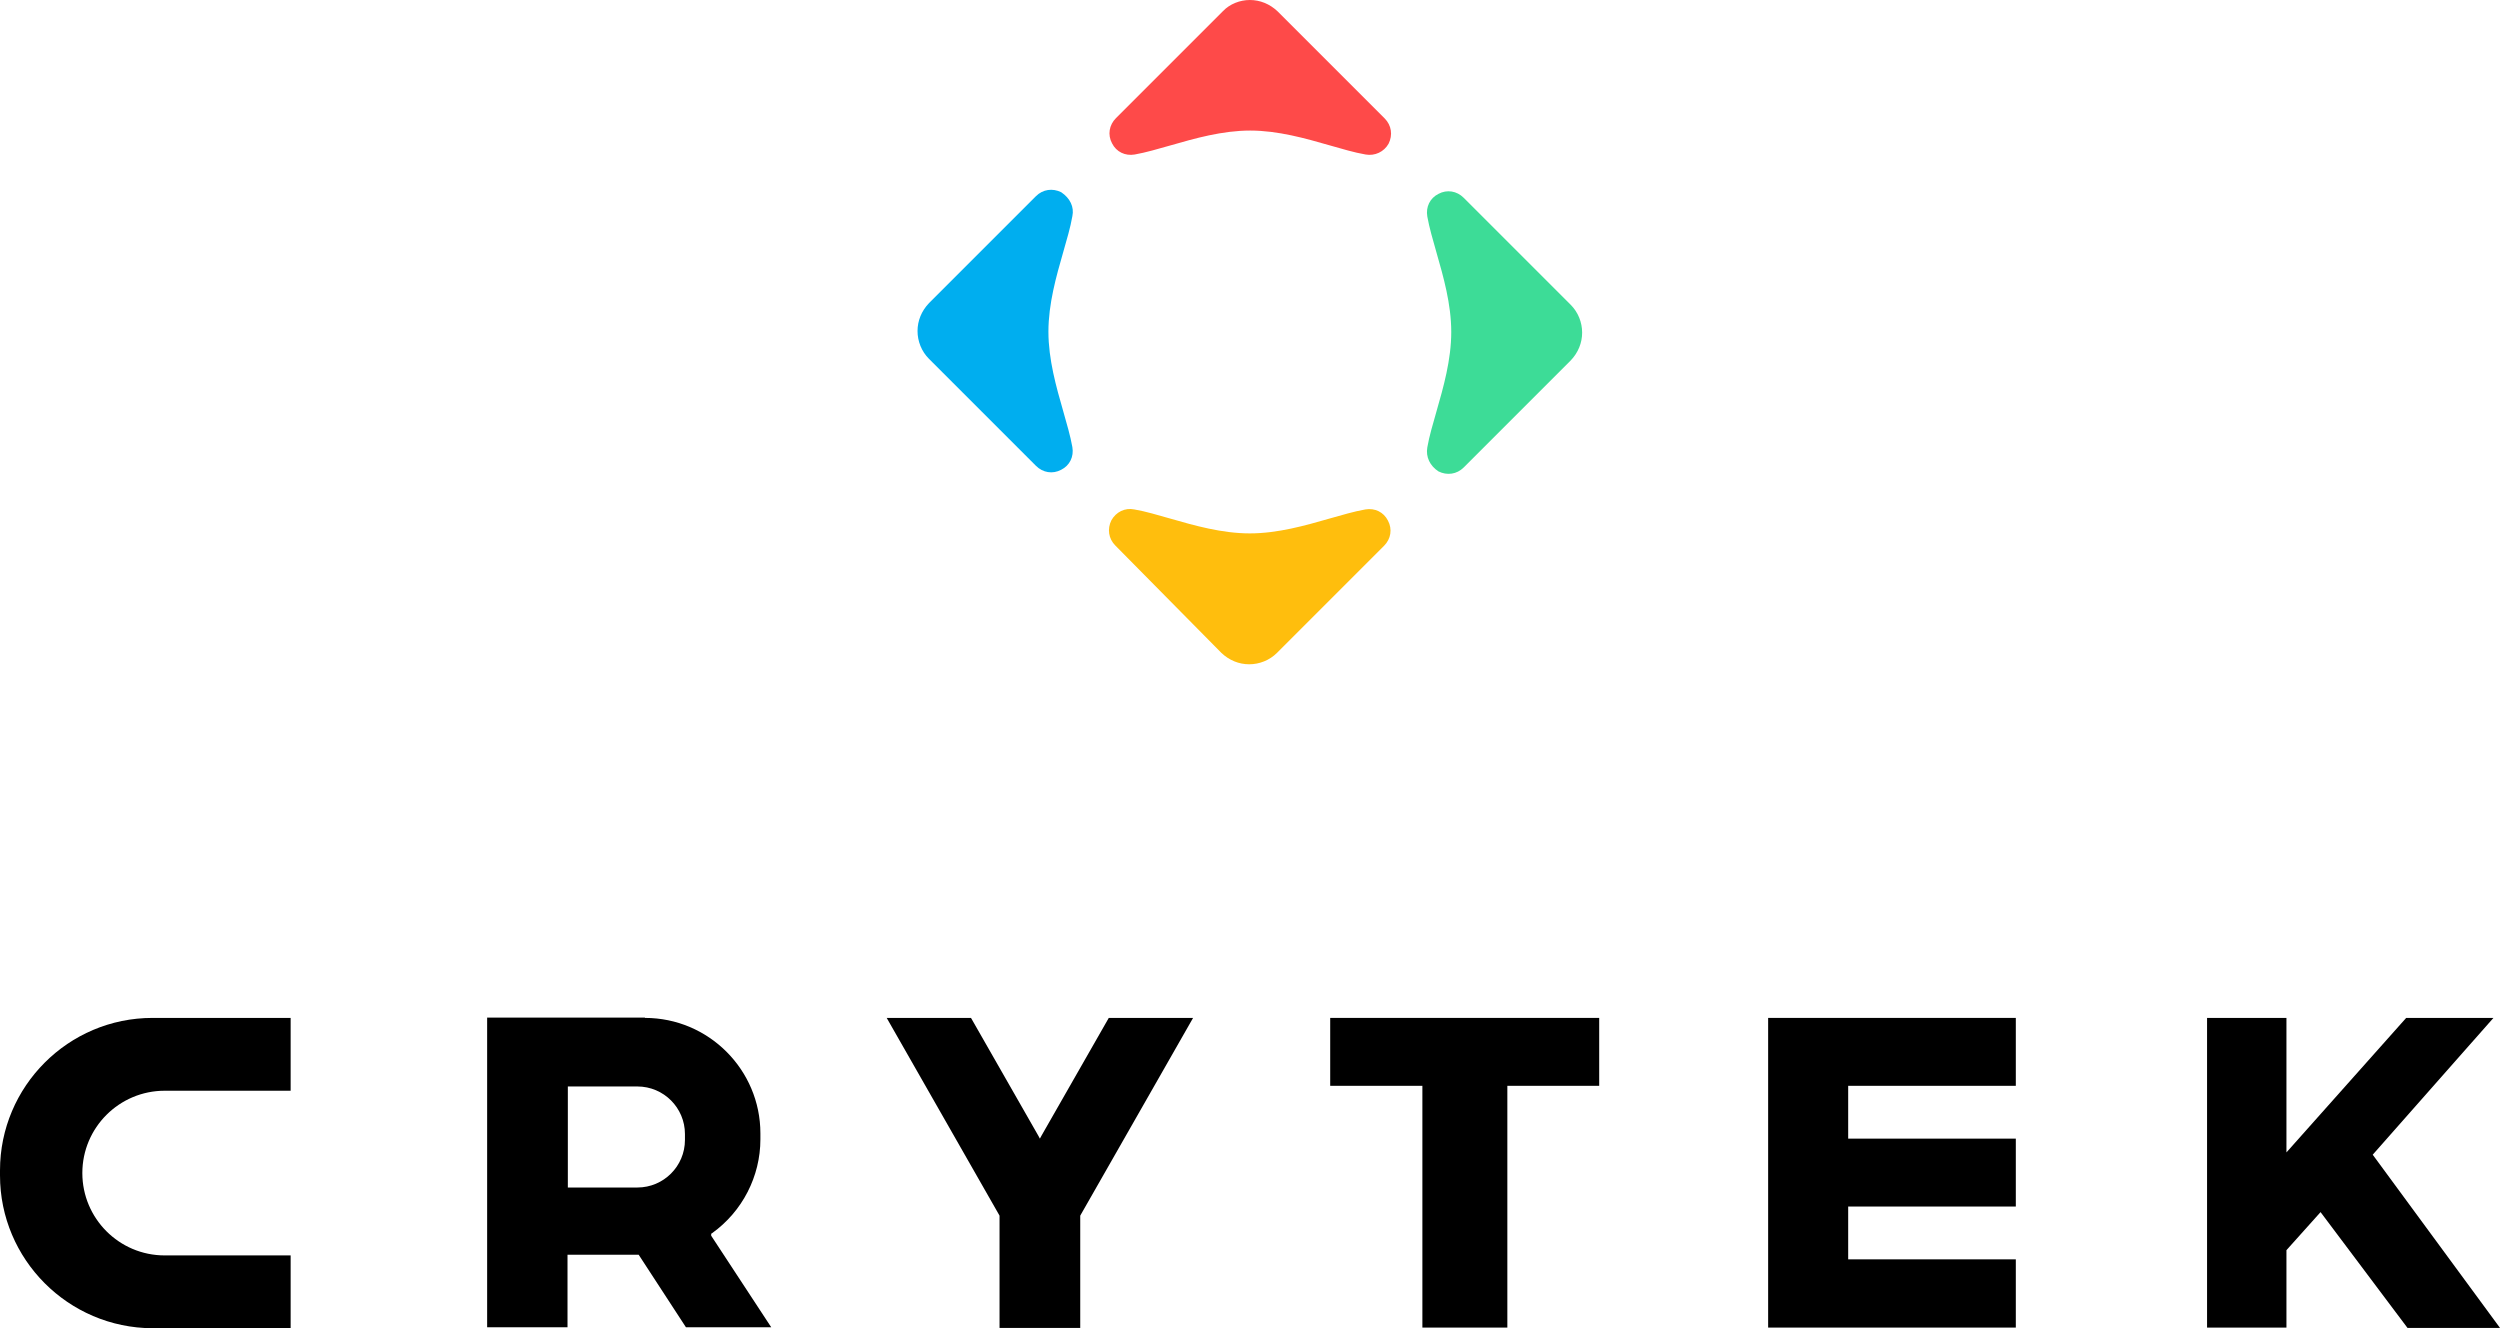
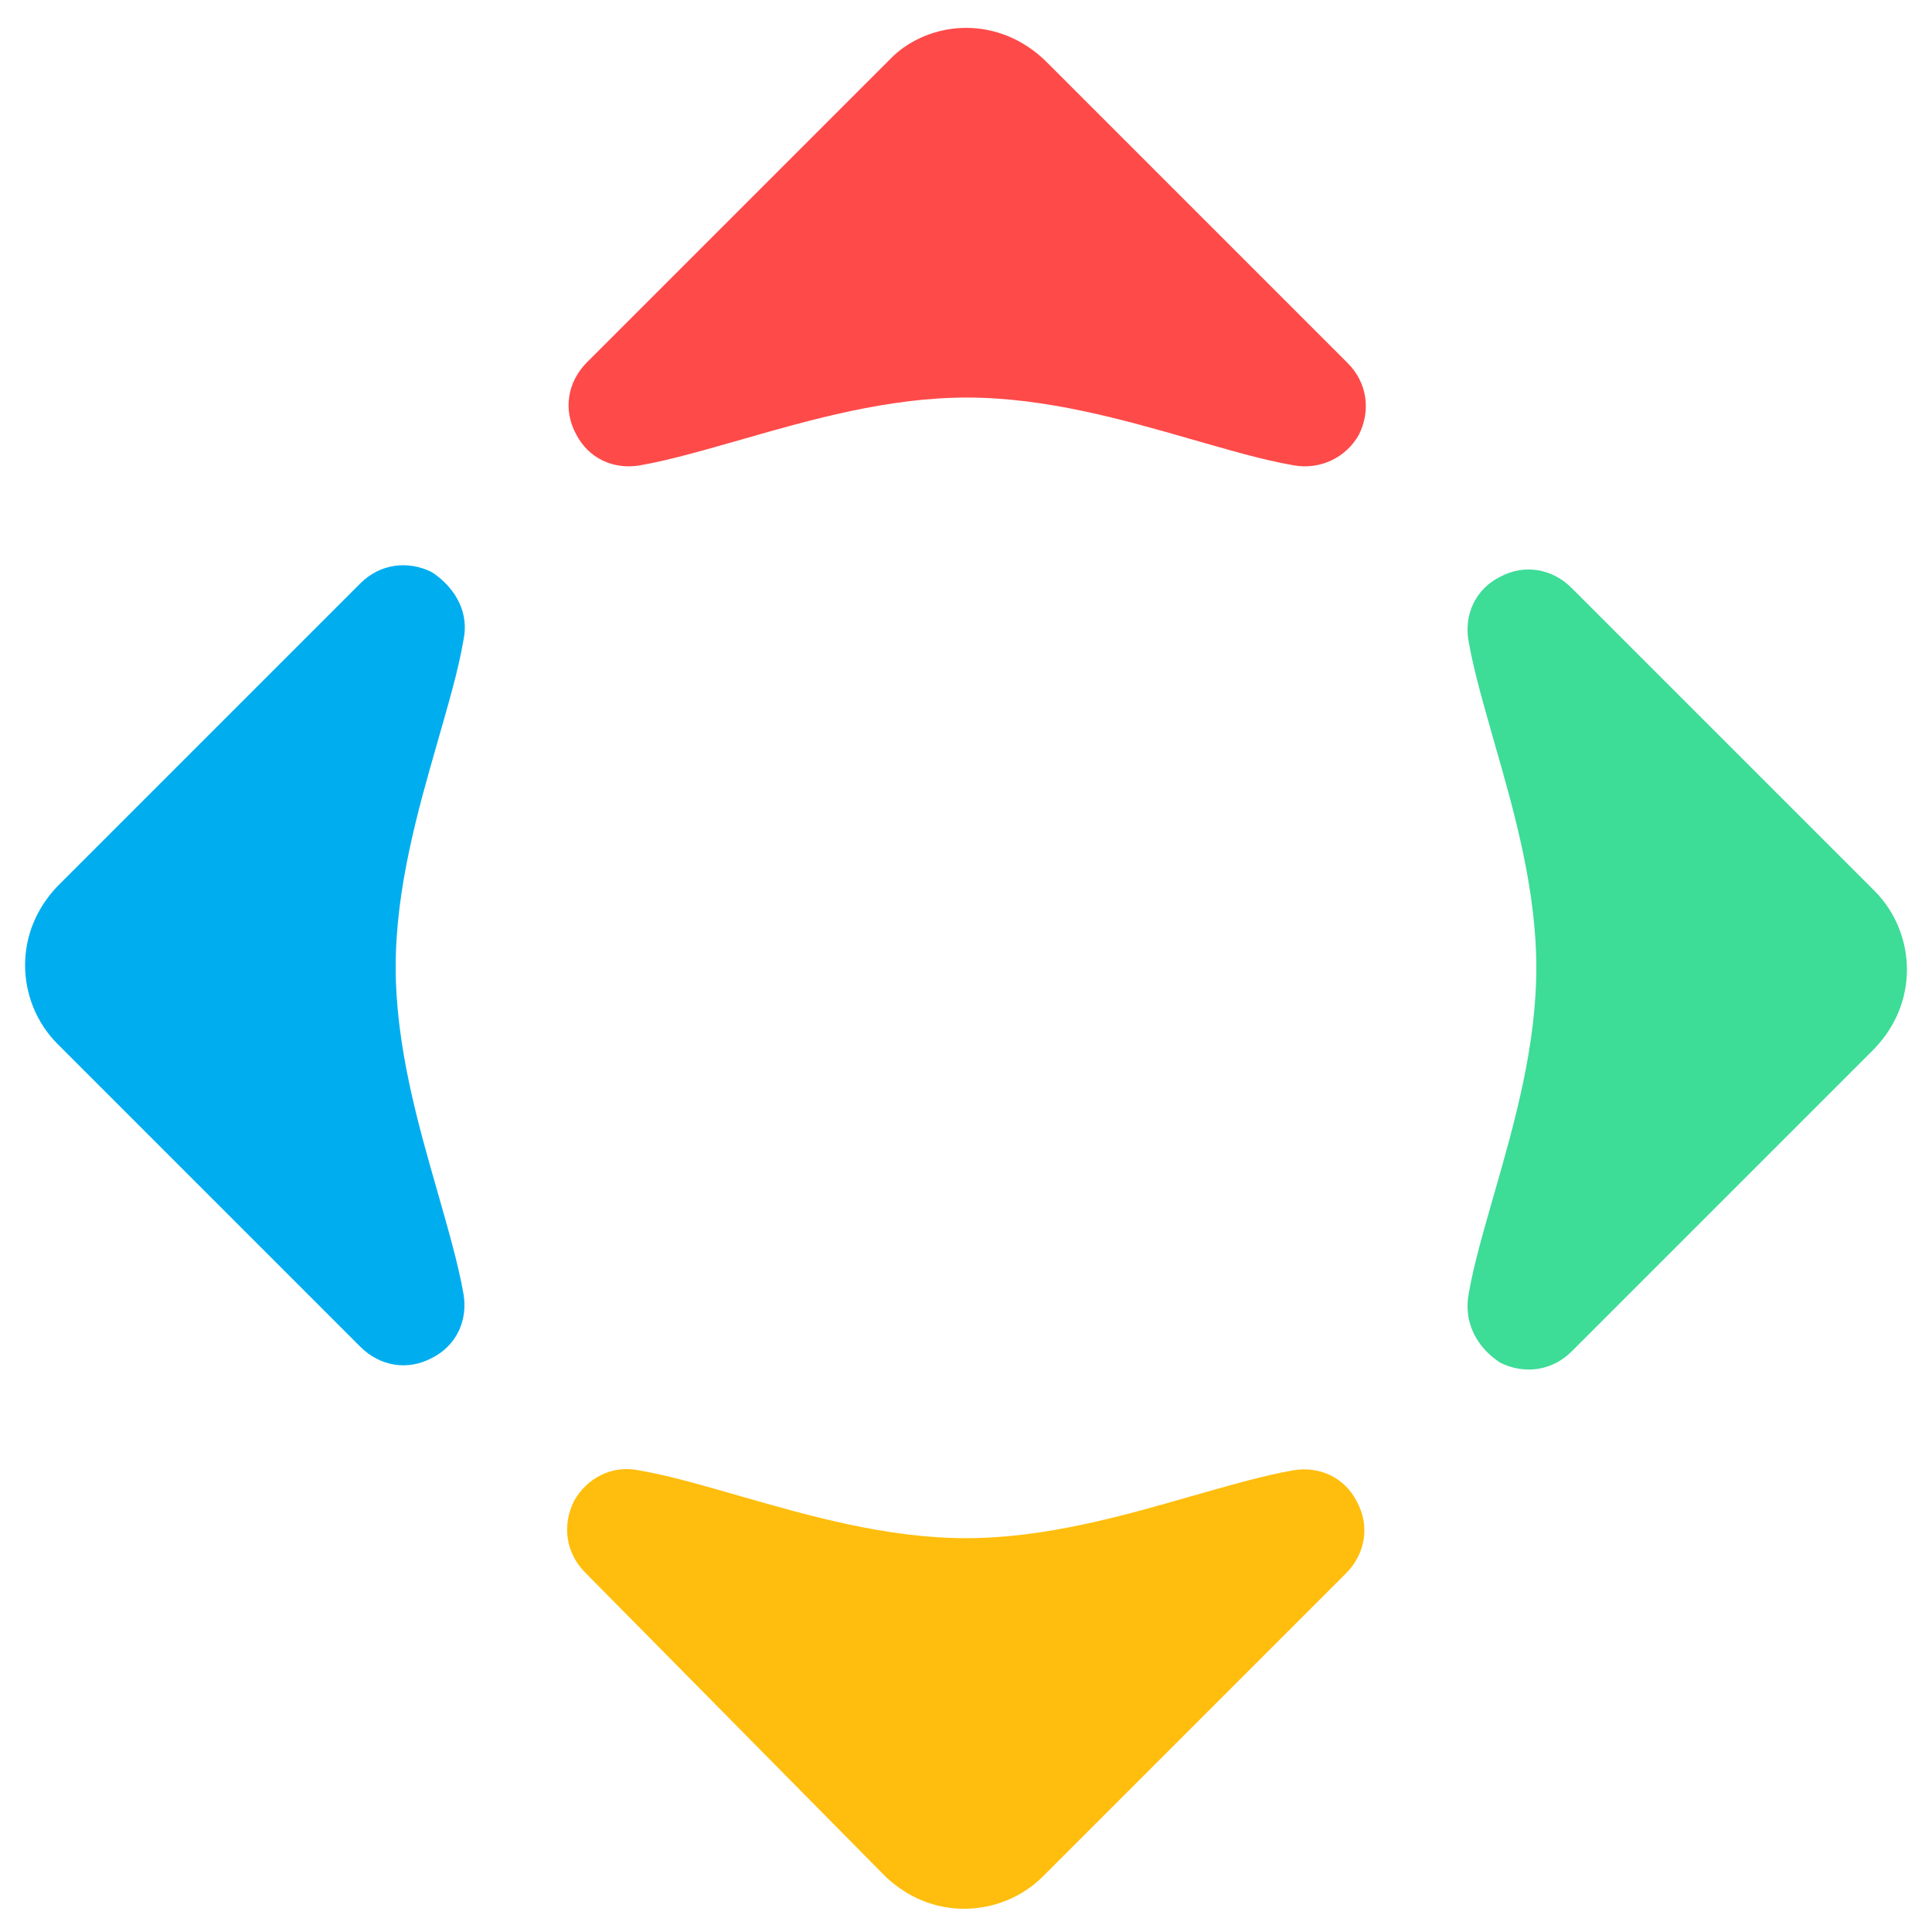
- <svg xmlns="http://www.w3.org/2000/svg" height="100%" width="100%" viewBox="0 0 762.1 404.8">
-   <path style="fill:#00aeef" d="m 326.9,65.9 c -0.6,3.5 -1.7,7.1 -2.8,11 -2.1,7.3 -4.5,15.7 -4.5,24.2 0,8.5 2.4,16.9 4.5,24.2 1.1,3.9 2.2,7.6 2.8,11 0.5,2.9 -0.8,5.6 -3.4,6.9 -2.6,1.4 -5.6,0.9 -7.7,-1.2 l -32.6,-32.6 c -2.3,-2.3 -3.5,-5.4 -3.5,-8.5 0,-3.1 1.2,-6.1 3.5,-8.5 l 32.6,-32.6 c 2.1,-2.1 5.1,-2.5 7.7,-1.2 2.7,1.8 4,4.5 3.4,7.3 z" />
-   <path style="fill:#ffbe0d" d="m 345.8,155.3 c 3.5,0.6 7.1,1.7 11,2.8 7.3,2.1 15.7,4.5 24.2,4.5 8.5,0 16.9,-2.4 24.2,-4.5 3.9,-1.1 7.6,-2.2 11,-2.8 2.9,-0.5 5.6,0.8 6.9,3.4 1.4,2.6 0.9,5.6 -1.2,7.7 L 389.3,199 c -2.3,2.3 -5.4,3.5 -8.5,3.5 -3.1,0 -6.1,-1.2 -8.5,-3.5 L 340,166.3 c -2.1,-2.1 -2.5,-5.1 -1.2,-7.7 1.4,-2.5 4.1,-3.9 7,-3.3 z" />
-   <path style="fill:#fe4a49" d="m 416.3,47.1 c -3.5,-0.6 -7.1,-1.7 -11,-2.8 -7.3,-2.1 -15.7,-4.5 -24.2,-4.5 -8.5,0 -16.9,2.4 -24.2,4.5 -3.9,1.1 -7.6,2.2 -11,2.8 -2.9,0.5 -5.6,-0.8 -6.9,-3.4 -1.4,-2.6 -0.9,-5.6 1.2,-7.7 L 372.8,3.4 C 374.9,1.2 378,0 381,0 c 3.1,0 6.1,1.2 8.5,3.5 l 32.6,32.6 c 2.1,2.1 2.5,5.1 1.2,7.7 -1.4,2.5 -4.2,3.8 -7,3.3 z" />
-   <path style="fill:#3ddc97" d="m 435.1,136.4 c 0.6,-3.5 1.7,-7.1 2.8,-11 2.1,-7.3 4.5,-15.7 4.5,-24.2 0,-8.5 -2.4,-16.9 -4.5,-24.2 -1.1,-3.9 -2.2,-7.6 -2.8,-11 -0.5,-2.9 0.8,-5.6 3.4,-6.9 2.6,-1.4 5.6,-0.9 7.7,1.2 l 32.6,32.6 c 2.3,2.3 3.5,5.4 3.5,8.5 0,3.1 -1.2,6.1 -3.5,8.5 l -32.6,32.6 c -2.1,2.1 -5.1,2.5 -7.7,1.2 -2.6,-1.7 -3.9,-4.4 -3.4,-7.3 z" />
-   <path d="M363.7,310.3l-34.3,60.1l-0.1,0.2v0.2v34h-24.6v-34v-0.2l-0.1-0.2l-34.3-60.1H296l20.4,35.7l0.6,1.1l0.6-1.1l20.4-35.7 H363.7" />
-   <path d="M760.1,310.3L723.3,352l38.8,52.8h-28.2l-26.5-35.3L697,381.1v23.6h-24.2v-94.4H697v41l36.5-41H760.1" />
-   <path d="M614.5,310.3V331h-51.1v16.1h51.1v20.7h-51.1v16.1h51.1v20.8H539v-94.4H614.5" />
-   <path d="M487.5,310.3h-82V331h28.1v73.7h25.9V331h28V310.3L487.5,310.3z" />
-   <path d="M88.6,310.3v22.2H50.2c-13.8,0-25.1,11.2-25.1,25.1c0,13.8,11.2,25.1,25.1,25.1h38.4v22.2H46.5 C20.8,404.8,0,383.9,0,358.3v-1.5c0-25.6,20.8-46.5,46.5-46.5H88.6" />
-   <path d="M196.6,310.3c19.4,0,35.2,15.8,35.2,35.2v1.8c0,11.3-5.5,22-14.7,28.6l-0.3,0.2v0.6l18.3,27.9h-26l-14.4-22.1H173v22.1 h-24.5v-94.4H196.6 M173.1,362 M173.1,362h21.2c8,0,14.5-6.5,14.5-14.5v-1.8c0-8-6.5-14.5-14.5-14.5h-21.2V362z" />
+ <svg xmlns="http://www.w3.org/2000/svg" viewBox="277 -3 208 208">
+   <path d="m 326.9,65.9 c -0.6,3.5 -1.7,7.1 -2.8,11 -2.1,7.3 -4.5,15.7 -4.5,24.2 0,8.5 2.4,16.9 4.5,24.2 1.1,3.9 2.2,7.6 2.8,11 0.5,2.9 -0.8,5.6 -3.4,6.9 -2.6,1.4 -5.6,0.9 -7.7,-1.2 l -32.6,-32.6 c -2.3,-2.3 -3.5,-5.4 -3.5,-8.5 0,-3.1 1.2,-6.1 3.5,-8.5 l 32.6,-32.6 c 2.1,-2.1 5.1,-2.5 7.7,-1.2 2.7,1.8 4,4.5 3.4,7.3 z" fill="#00aeef" />
+   <path d="m 345.8,155.3 c 3.5,0.6 7.1,1.7 11,2.8 7.3,2.1 15.7,4.5 24.2,4.5 8.5,0 16.9,-2.4 24.2,-4.5 3.9,-1.1 7.6,-2.2 11,-2.8 2.9,-0.5 5.6,0.8 6.9,3.4 1.4,2.6 0.9,5.6 -1.2,7.7 L 389.3,199 c -2.3,2.3 -5.4,3.5 -8.5,3.5 -3.1,0 -6.1,-1.2 -8.5,-3.5 L 340,166.3 c -2.1,-2.1 -2.5,-5.1 -1.2,-7.7 1.4,-2.5 4.1,-3.9 7,-3.3 z" fill="#ffbe0d" />
+   <path d="m 416.3,47.1 c -3.5,-0.6 -7.1,-1.7 -11,-2.8 -7.3,-2.1 -15.7,-4.5 -24.2,-4.5 -8.5,0 -16.9,2.4 -24.2,4.5 -3.9,1.1 -7.6,2.2 -11,2.8 -2.9,0.5 -5.6,-0.8 -6.9,-3.4 -1.4,-2.6 -0.9,-5.6 1.2,-7.7 L 372.8,3.4 C 374.9,1.2 378,0 381,0 c 3.1,0 6.1,1.2 8.5,3.5 l 32.6,32.6 c 2.1,2.1 2.5,5.1 1.2,7.7 -1.4,2.5 -4.2,3.8 -7,3.3 z" fill="#fe4a49" />
+   <path d="m 435.1,136.4 c 0.6,-3.5 1.7,-7.1 2.8,-11 2.1,-7.3 4.5,-15.7 4.5,-24.2 0,-8.5 -2.4,-16.9 -4.5,-24.2 -1.1,-3.9 -2.2,-7.6 -2.8,-11 -0.5,-2.9 0.8,-5.6 3.4,-6.9 2.6,-1.4 5.6,-0.9 7.7,1.2 l 32.6,32.6 c 2.3,2.3 3.5,5.4 3.5,8.5 0,3.1 -1.2,6.1 -3.5,8.5 l -32.6,32.6 c -2.1,2.1 -5.1,2.5 -7.7,1.2 -2.6,-1.7 -3.9,-4.4 -3.4,-7.3 z" fill="#3ddc97" />
</svg>
